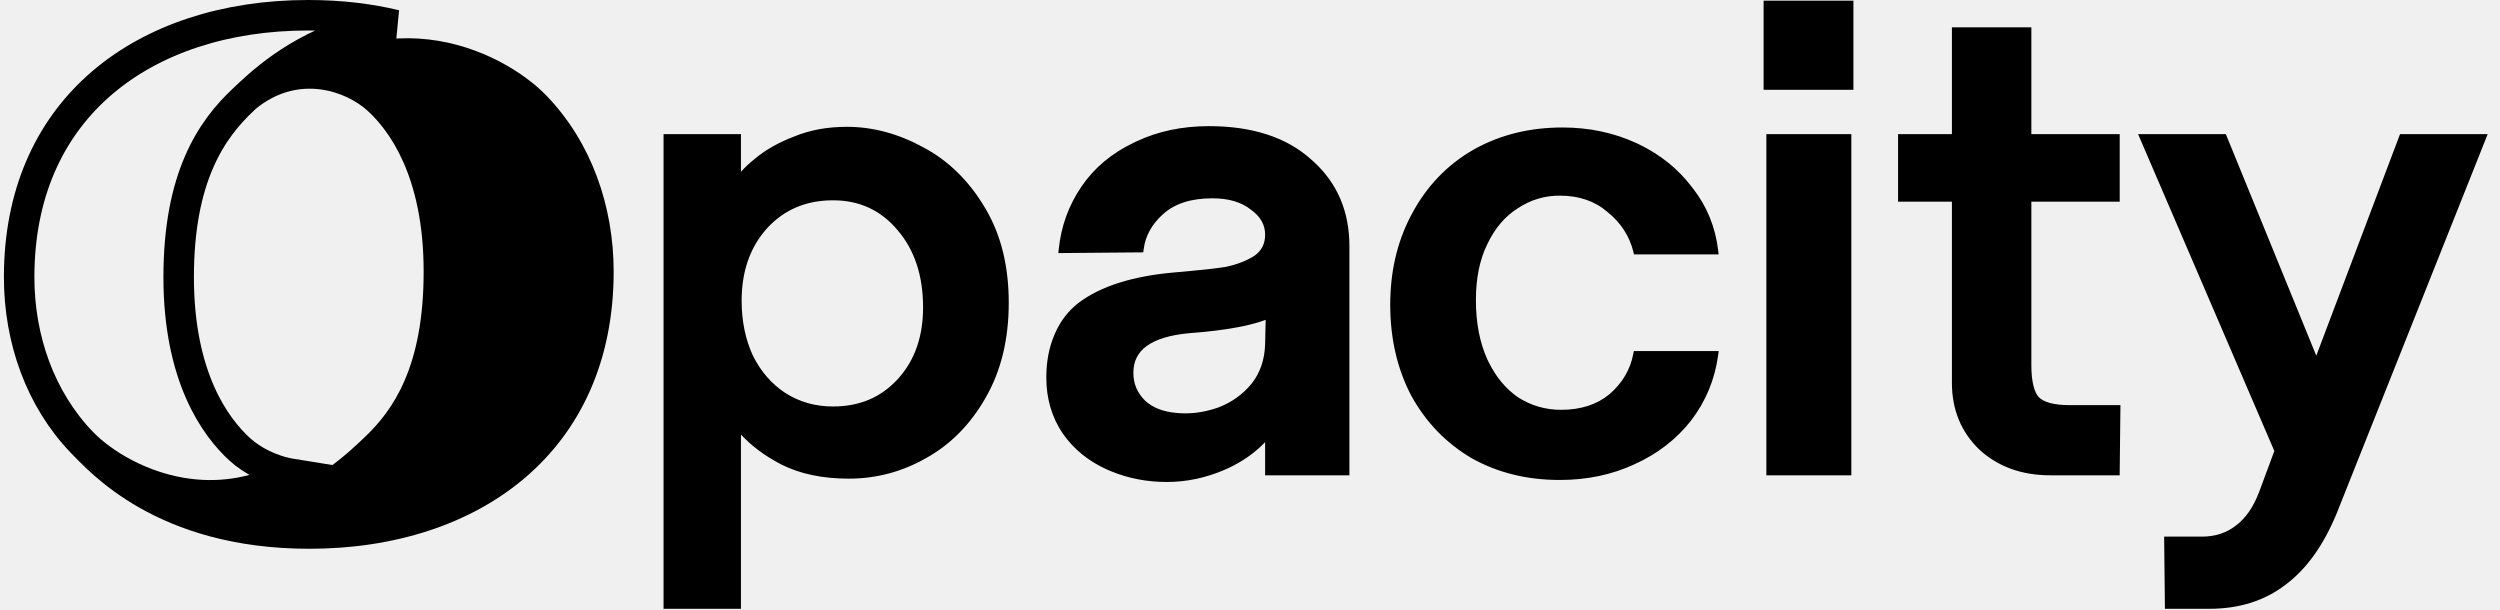
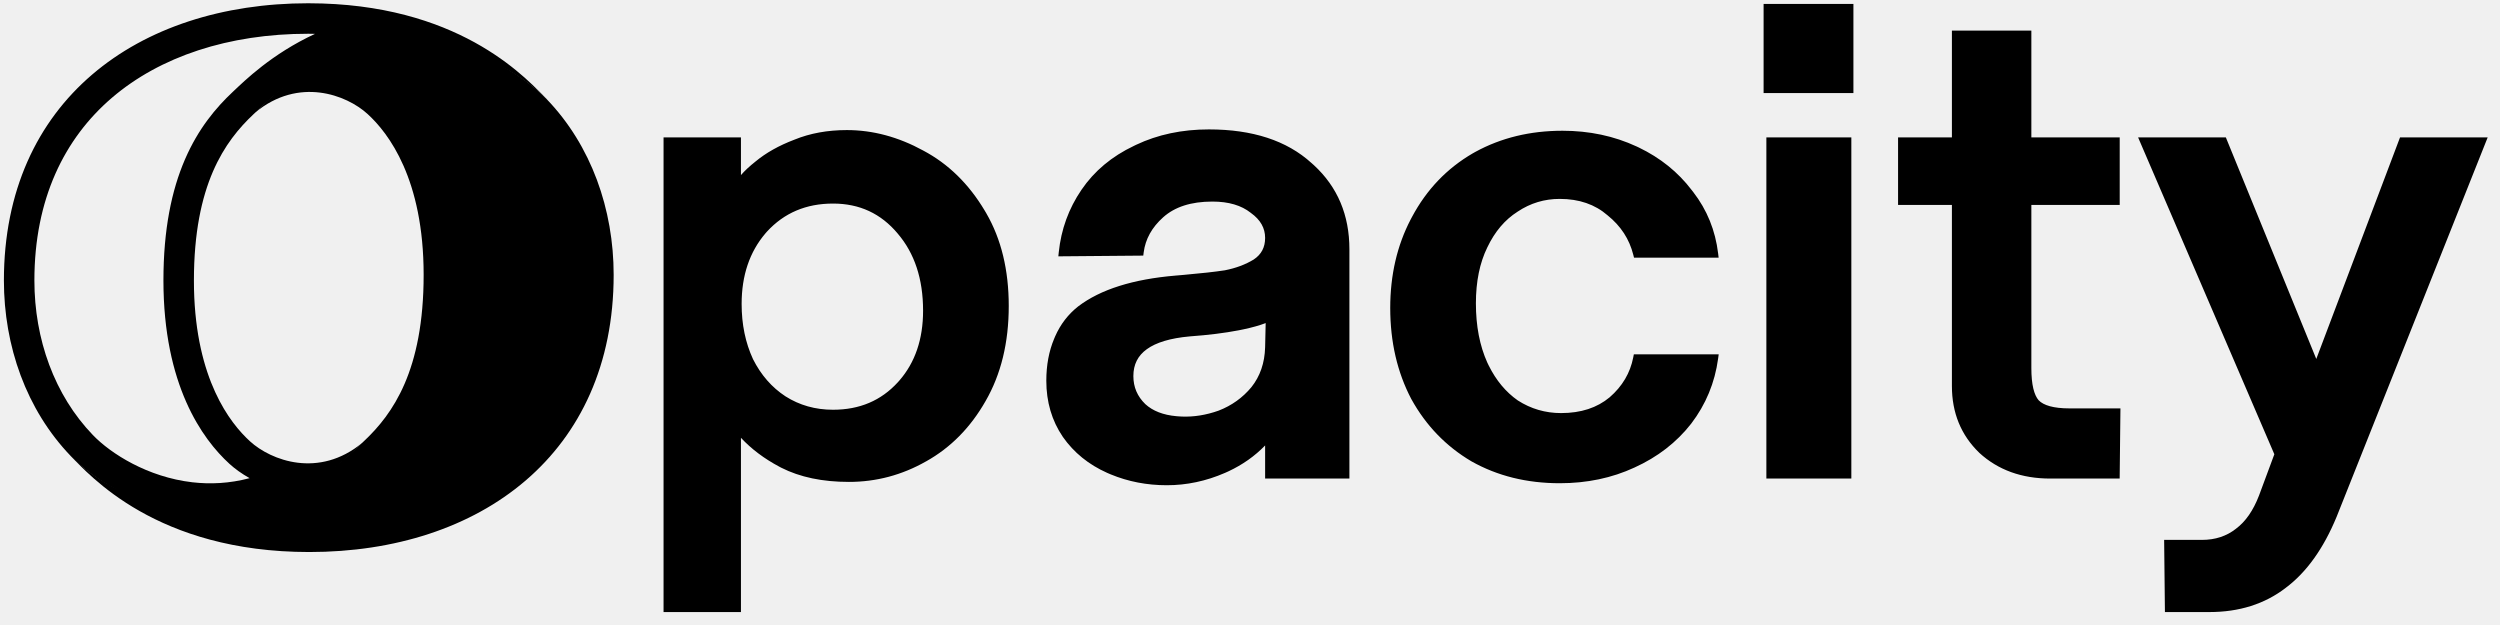
- <svg xmlns="http://www.w3.org/2000/svg" width="164" height="40" viewBox="0 0 164 40" fill="none">
-   <g clip-path="url(#clip0_506_1052)">
-     <path d="M24.108 7.26C22.725 6 19.595 4.819 16.755 7.157C24.54 -0.82 32.933 3.245 35.861 6.289C38.79 9.332 40.256 13.523 40.256 17.816C40.256 29.571 31.489 35.999 20.292 35.999C10.27 35.999 5.87 30.961 4.549 29.602C7.904 33.053 13.448 34.002 16.882 32.981C20.678 31.853 22.897 29.645 23.875 28.726C25.769 26.947 27.791 24.097 27.791 17.816C27.791 11.534 25.492 8.521 24.108 7.26Z" fill="black" />
-     <path d="M20.221 1C22.404 1 24.302 1.249 25.945 1.645C25.018 1.686 24.138 1.824 23.345 2.06C19.304 3.261 16.937 5.62 15.952 6.545C14.932 7.503 13.86 8.768 13.051 10.644C12.244 12.512 11.721 14.935 11.721 18.184C11.721 24.745 14.138 28.028 15.73 29.479C16.501 30.18 17.743 30.869 19.193 31.101C16.825 32.367 14.531 32.652 12.498 32.416C9.316 32.046 6.693 30.391 5.371 29.018C2.647 26.187 1.256 22.257 1.256 18.184L1.262 17.662C1.387 12.311 3.441 8.226 6.689 5.443C10.062 2.555 14.805 1 20.221 1Z" stroke="black" stroke-width="2" />
+ <svg xmlns="http://www.w3.org/2000/svg" width="164" height="41" viewBox="0 0 164 41" fill="none">
+   <g clip-path="url(#clip0_517_1012)">
+     <path d="M24.108 7.474C22.725 6.213 19.595 5.033 16.755 7.371C24.54 -0.606 32.933 3.459 35.861 6.502C38.79 9.546 40.256 13.736 40.256 18.03C40.256 29.785 31.489 36.213 20.292 36.213C10.27 36.213 5.87 31.174 4.549 29.816C7.904 33.267 13.448 34.216 16.882 33.195C20.678 32.067 22.897 29.859 23.875 28.94C25.769 27.16 27.791 24.311 27.791 18.03C27.791 11.748 25.492 8.735 24.108 7.474Z" fill="black" />
+     <path d="M10.721 18.398C10.721 15.041 11.261 12.479 12.132 10.462C13.008 8.431 14.175 7.056 15.268 6.029C16.057 5.287 17.816 3.544 20.666 2.221C20.519 2.218 20.371 2.214 20.221 2.214C14.988 2.214 10.493 3.715 7.34 6.416C4.225 9.084 2.256 13.059 2.256 18.398C2.256 22.251 3.572 25.92 6.092 28.538C7.271 29.763 9.687 31.296 12.613 31.637C13.774 31.772 15.042 31.722 16.374 31.367C15.859 31.079 15.413 30.756 15.057 30.432C13.255 28.791 10.721 25.239 10.721 18.398ZM12.727 18.977C12.864 24.866 15.063 27.732 16.403 28.953C17.787 30.214 20.917 31.395 23.757 29.057C16.215 36.784 8.103 33.211 4.94 30.213L4.65 29.925C1.722 26.882 0.256 22.691 0.256 18.398C0.256 6.642 9.023 0.214 20.221 0.214L21.144 0.229C30.514 0.525 34.683 5.295 35.963 6.611C32.608 3.16 27.064 2.211 23.63 3.231L23.278 3.341C19.696 4.497 17.584 6.597 16.637 7.487C14.743 9.267 12.721 12.116 12.721 18.398L12.727 18.977Z" fill="black" />
  </g>
-   <path d="M146.016 8.801L151.948 23.334L157.441 8.801H163.191L153.279 33.695L153.278 33.698C152.422 35.766 151.313 37.324 149.94 38.351L149.941 38.351C148.562 39.411 146.89 39.937 144.939 39.937H142.019L141.968 35.203H144.441C145.324 35.203 146.066 34.956 146.681 34.47L146.687 34.466C147.303 34.005 147.808 33.29 148.19 32.297L149.197 29.585L140.26 8.801H146.016ZM82.992 15.393C82.992 14.752 82.693 14.207 82.052 13.749L82.048 13.746L82.043 13.742C81.436 13.262 80.607 13.009 79.531 13.009C78.125 13.009 77.061 13.362 76.306 14.039L76.305 14.039C75.56 14.705 75.139 15.471 75.026 16.343L74.999 16.554L69.427 16.602L69.455 16.332C69.61 14.834 70.106 13.468 70.944 12.238C71.785 11.004 72.936 10.042 74.39 9.353L74.528 9.286C75.951 8.611 77.545 8.275 79.304 8.275C82.154 8.275 84.41 9.002 86.038 10.484L86.192 10.621C87.746 12.054 88.521 13.899 88.521 16.137V31.18H82.992V29.008C82.316 29.705 81.515 30.271 80.589 30.704L80.358 30.808C79.12 31.347 77.847 31.618 76.542 31.618C75.236 31.618 74.008 31.381 72.862 30.905L72.633 30.807C71.416 30.264 70.444 29.477 69.723 28.446L69.721 28.443C68.997 27.378 68.638 26.148 68.638 24.763C68.638 23.745 68.808 22.824 69.154 22.003L69.221 21.845C69.567 21.062 70.067 20.408 70.723 19.89L70.725 19.888L70.727 19.887C72.199 18.766 74.337 18.101 77.109 17.865L77.109 17.865L77.625 17.821C78.788 17.72 79.694 17.618 80.346 17.518C81.07 17.377 81.702 17.14 82.244 16.81C82.744 16.478 82.992 16.016 82.992 15.393ZM121.448 8.801V31.18H115.874V8.801H121.448ZM121.584 0.044V5.892H115.692V0.044H121.584ZM74.349 24.456C74.349 25.179 74.609 25.788 75.133 26.297C75.62 26.741 76.297 27.012 77.19 27.09L77.372 27.103L77.374 27.104L77.532 27.112C78.317 27.143 79.119 27.015 79.939 26.724C80.802 26.39 81.519 25.877 82.094 25.183C82.661 24.47 82.963 23.602 82.992 22.567L83.028 20.98C82.635 21.131 82.154 21.266 81.589 21.387L81.255 21.455C80.337 21.632 79.27 21.765 78.055 21.853L78.055 21.853C76.765 21.968 75.835 22.256 75.233 22.692C74.643 23.118 74.349 23.697 74.349 24.456ZM133.257 23.931C133.257 25.029 133.44 25.707 133.737 26.045C134.055 26.373 134.699 26.577 135.768 26.577H139.101L139.05 31.18H134.5C132.633 31.18 131.074 30.621 129.844 29.493L129.84 29.488C128.641 28.33 128.045 26.865 128.045 25.113V13.228H124.513V8.801H128.045V1.795H133.257V8.801H139.053V13.228H133.257V23.931ZM66.174 19.859C66.174 22.256 65.669 24.341 64.648 26.106L64.648 26.106C63.663 27.834 62.364 29.153 60.751 30.053L60.75 30.052C59.173 30.949 57.485 31.399 55.689 31.399C53.963 31.399 52.48 31.092 51.249 30.467L51.131 30.405C50.131 29.873 49.288 29.241 48.606 28.506V39.937H43.529V8.801H48.606V11.272C48.858 10.982 49.176 10.687 49.553 10.388C50.242 9.814 51.096 9.336 52.111 8.949C53.14 8.528 54.289 8.319 55.553 8.319C57.26 8.319 58.932 8.77 60.564 9.662C62.209 10.533 63.554 11.851 64.6 13.606L64.697 13.77C65.685 15.475 66.174 17.508 66.174 19.859ZM48.651 19.728C48.651 21.068 48.901 22.273 49.397 23.346C49.922 24.389 50.632 25.199 51.526 25.785C52.449 26.371 53.487 26.665 54.648 26.665C56.391 26.665 57.8 26.065 58.897 24.864L58.998 24.751C60.03 23.564 60.554 22.042 60.554 20.166C60.554 18.078 59.993 16.4 58.891 15.11L58.89 15.108C57.79 13.793 56.383 13.14 54.648 13.14C52.877 13.14 51.438 13.754 50.31 14.983L50.209 15.099C49.175 16.314 48.651 17.851 48.651 19.728ZM96.819 19.684C96.819 21.174 97.07 22.468 97.566 23.569L97.662 23.768C98.148 24.746 98.783 25.504 99.563 26.051C100.426 26.607 101.373 26.884 102.408 26.884C103.716 26.884 104.77 26.534 105.592 25.85C106.427 25.126 106.941 24.254 107.141 23.229L107.18 23.031H112.747L112.709 23.306C112.493 24.893 111.903 26.318 110.942 27.578L110.94 27.581C109.979 28.81 108.739 29.768 107.225 30.455L107.226 30.455C105.74 31.144 104.102 31.486 102.317 31.486C100.164 31.486 98.233 31.01 96.531 30.052L96.529 30.051L96.526 30.049C94.856 29.063 93.543 27.702 92.587 25.972L92.584 25.968C91.659 24.207 91.199 22.213 91.199 19.99C91.199 17.836 91.645 15.896 92.543 14.176L92.631 14.01C93.587 12.221 94.917 10.83 96.619 9.843L96.62 9.842L96.783 9.75C98.476 8.824 100.383 8.363 102.499 8.363C104.254 8.363 105.876 8.706 107.362 9.394L107.5 9.459C108.919 10.141 110.082 11.077 110.984 12.267L111.073 12.38C111.984 13.557 112.529 14.904 112.71 16.416L112.742 16.687H107.191L107.144 16.501C106.886 15.473 106.327 14.613 105.462 13.916L105.458 13.913L105.455 13.91C104.632 13.196 103.592 12.834 102.317 12.834C101.312 12.834 100.396 13.111 99.562 13.667L99.56 13.668L99.557 13.67C98.728 14.195 98.062 14.974 97.565 16.02L97.564 16.022C97.07 17.033 96.819 18.251 96.819 19.684Z" fill="black" />
+   <path d="M146.016 9.015L151.948 23.547L157.441 9.015H163.191L153.279 33.909L153.278 33.911C152.422 35.98 151.313 37.538 149.94 38.565L149.941 38.565C148.562 39.625 146.89 40.151 144.939 40.151H142.019L141.968 35.417H144.441C145.324 35.417 146.066 35.17 146.681 34.684L146.687 34.679C147.303 34.219 147.808 33.504 148.19 32.511L149.197 29.799L140.26 9.015H146.016ZM82.992 15.607C82.992 14.966 82.693 14.421 82.052 13.963L82.048 13.96L82.043 13.956C81.436 13.476 80.607 13.223 79.531 13.223C78.125 13.223 77.061 13.576 76.306 14.253L76.305 14.253C75.56 14.919 75.139 15.685 75.026 16.556L74.999 16.768L69.427 16.816L69.455 16.546C69.61 15.048 70.106 13.682 70.944 12.452C71.785 11.217 72.936 10.256 74.39 9.567L74.528 9.5C75.951 8.825 77.545 8.489 79.304 8.489C82.154 8.489 84.41 9.215 86.038 10.698L86.192 10.835C87.746 12.268 88.521 14.113 88.521 16.351V31.394H82.992V29.222C82.316 29.919 81.515 30.485 80.589 30.918L80.358 31.022C79.12 31.561 77.847 31.831 76.542 31.831C75.236 31.831 74.008 31.594 72.862 31.119L72.633 31.021C71.416 30.478 70.444 29.691 69.723 28.66L69.721 28.657C68.997 27.592 68.638 26.362 68.638 24.977C68.638 23.959 68.808 23.038 69.154 22.217L69.221 22.058C69.567 21.276 70.067 20.622 70.723 20.104L70.725 20.102L70.727 20.101C72.199 18.98 74.337 18.315 77.109 18.079L77.109 18.079L77.625 18.035C78.788 17.933 79.694 17.832 80.346 17.732C81.07 17.591 81.702 17.354 82.244 17.024C82.744 16.692 82.992 16.23 82.992 15.607ZM121.448 9.015V31.394H115.874V9.015H121.448ZM121.584 0.258V6.106H115.692V0.258H121.584ZM74.349 24.67C74.349 25.393 74.609 26.002 75.133 26.51C75.62 26.955 76.297 27.226 77.19 27.304L77.372 27.317L77.374 27.317L77.532 27.326C78.317 27.357 79.119 27.229 79.939 26.938C80.802 26.604 81.519 26.09 82.094 25.396C82.661 24.683 82.963 23.816 82.992 22.781L83.028 21.194C82.635 21.345 82.154 21.48 81.589 21.601L81.255 21.669C80.337 21.846 79.27 21.979 78.055 22.067L78.055 22.067C76.765 22.182 75.835 22.47 75.233 22.906C74.643 23.331 74.349 23.91 74.349 24.67ZM133.257 24.145C133.257 25.243 133.44 25.921 133.737 26.259C134.055 26.587 134.699 26.791 135.768 26.791H139.101L139.05 31.394H134.5C132.633 31.394 131.074 30.835 129.844 29.707L129.84 29.702C128.641 28.544 128.045 27.079 128.045 25.327V13.442H124.513V9.015H128.045V2.009H133.257V9.015H139.053V13.442H133.257V24.145ZM66.174 20.073C66.174 22.47 65.669 24.555 64.648 26.32L64.648 26.32C63.663 28.048 62.364 29.366 60.751 30.267L60.75 30.266C59.173 31.163 57.485 31.613 55.689 31.613C53.963 31.613 52.48 31.306 51.249 30.681L51.131 30.619C50.131 30.087 49.288 29.454 48.606 28.72V40.151H43.529V9.015H48.606V11.486C48.858 11.195 49.176 10.901 49.553 10.602C50.242 10.028 51.096 9.549 52.111 9.163C53.14 8.742 54.289 8.533 55.553 8.533C57.26 8.533 58.932 8.983 60.564 9.876C62.209 10.747 63.554 12.065 64.6 13.82L64.697 13.984C65.685 15.688 66.174 17.721 66.174 20.073ZM48.651 19.942C48.651 21.282 48.901 22.487 49.397 23.56C49.922 24.603 50.632 25.413 51.526 25.999C52.449 26.585 53.487 26.879 54.648 26.879C56.391 26.879 57.8 26.279 58.897 25.078L58.998 24.965C60.03 23.778 60.554 22.256 60.554 20.379C60.554 18.292 59.993 16.614 58.891 15.324L58.89 15.322C57.79 14.007 56.383 13.354 54.648 13.354C52.877 13.354 51.438 13.968 50.31 15.197L50.209 15.313C49.175 16.528 48.651 18.065 48.651 19.942ZM96.819 19.898C96.819 21.388 97.07 22.681 97.566 23.783L97.662 23.982C98.148 24.96 98.783 25.718 99.563 26.265C100.426 26.821 101.373 27.098 102.408 27.098C103.716 27.098 104.77 26.748 105.592 26.064C106.427 25.34 106.941 24.468 107.141 23.443L107.18 23.245H112.747L112.709 23.52C112.493 25.107 111.903 26.532 110.942 27.792L110.94 27.794C109.979 29.024 108.739 29.982 107.225 30.669L107.226 30.669C105.74 31.358 104.102 31.7 102.317 31.7C100.164 31.7 98.233 31.224 96.531 30.266L96.529 30.265L96.526 30.263C94.856 29.276 93.543 27.916 92.587 26.186L92.584 26.182C91.659 24.421 91.199 22.427 91.199 20.204C91.199 18.05 91.645 16.11 92.543 14.389L92.631 14.224C93.587 12.435 94.917 11.044 96.619 10.056L96.62 10.056L96.783 9.964C98.476 9.038 100.383 8.577 102.499 8.577C104.254 8.577 105.876 8.92 107.362 9.608L107.5 9.673C108.919 10.355 110.082 11.291 110.984 12.48L111.073 12.594C111.984 13.771 112.529 15.118 112.71 16.63L112.742 16.901H107.191L107.144 16.715C106.886 15.687 106.327 14.827 105.462 14.13L105.458 14.127L105.455 14.124C104.632 13.41 103.592 13.048 102.317 13.048C101.312 13.048 100.396 13.325 99.562 13.88L99.56 13.882L99.557 13.884C98.728 14.409 98.062 15.188 97.565 16.234L97.564 16.236C97.07 17.247 96.819 18.465 96.819 19.898Z" fill="black" />
  <defs>
-     <clipPath id="clip0_506_1052">
-       <rect width="40" height="36" fill="white" transform="translate(0.255859)" />
+     <clipPath id="clip0_517_1012">
+       <rect width="40" height="36" fill="white" transform="translate(0.255859 0.213867)" />
    </clipPath>
  </defs>
</svg>
